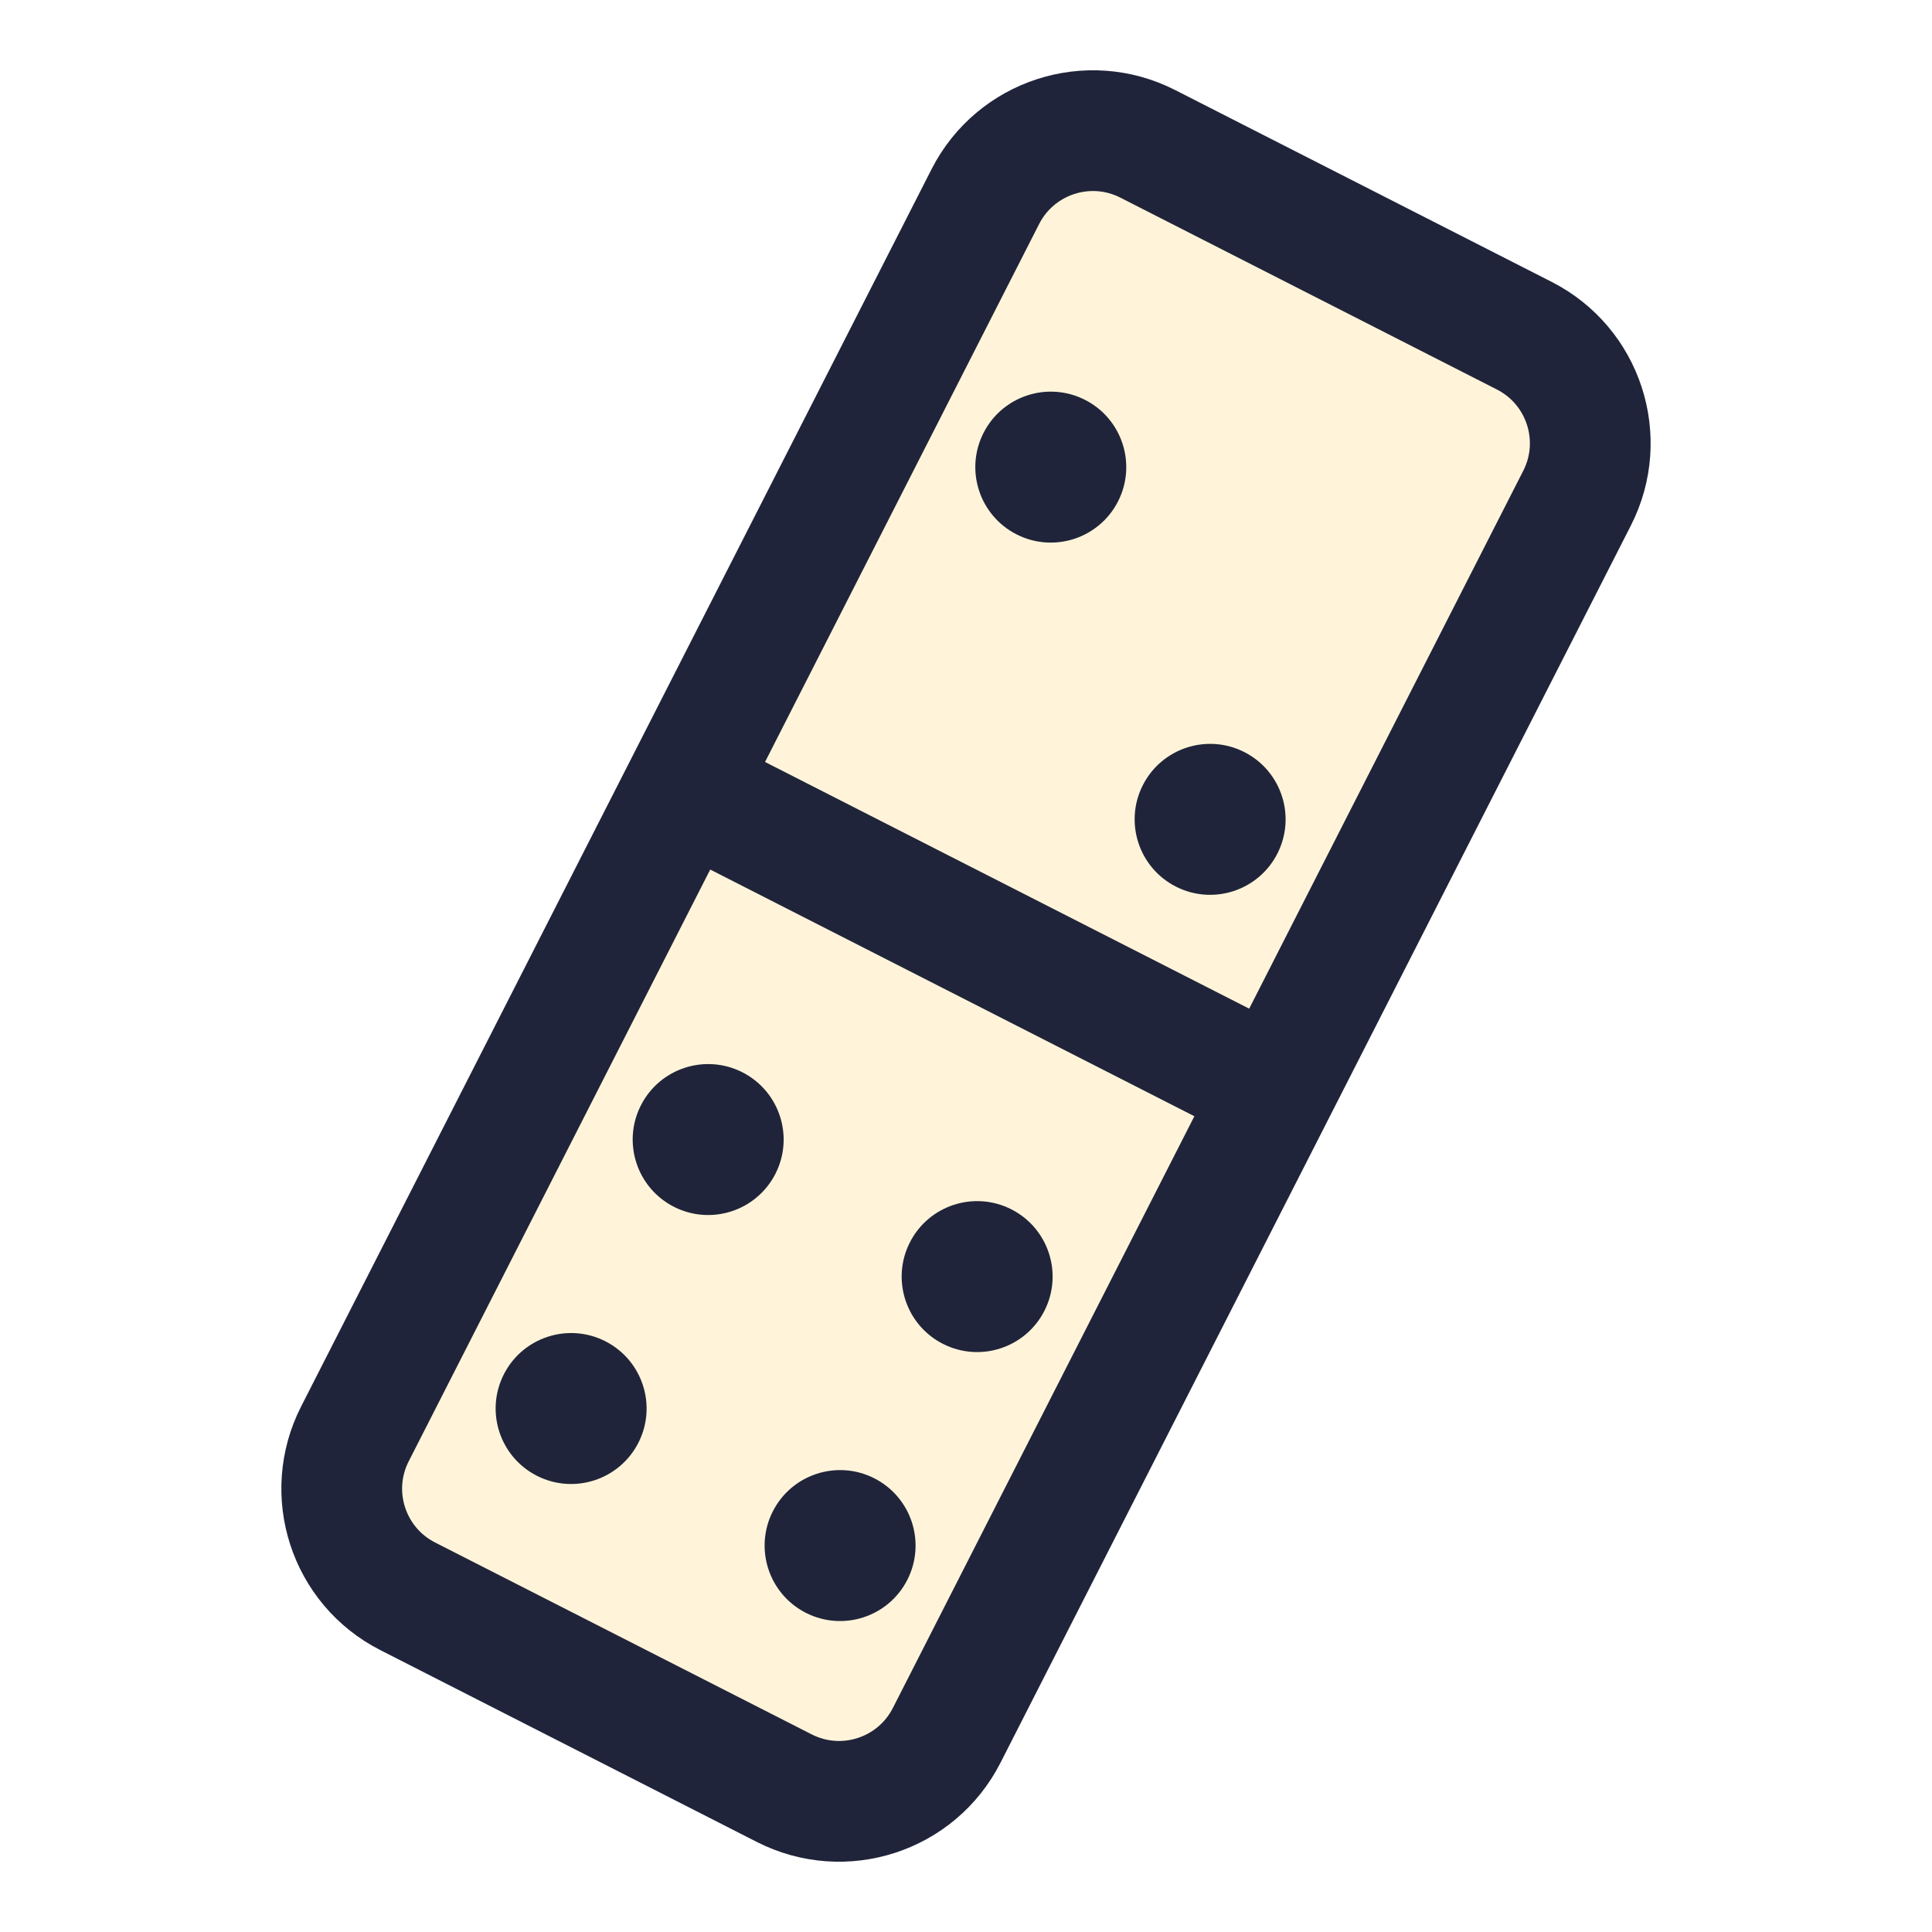
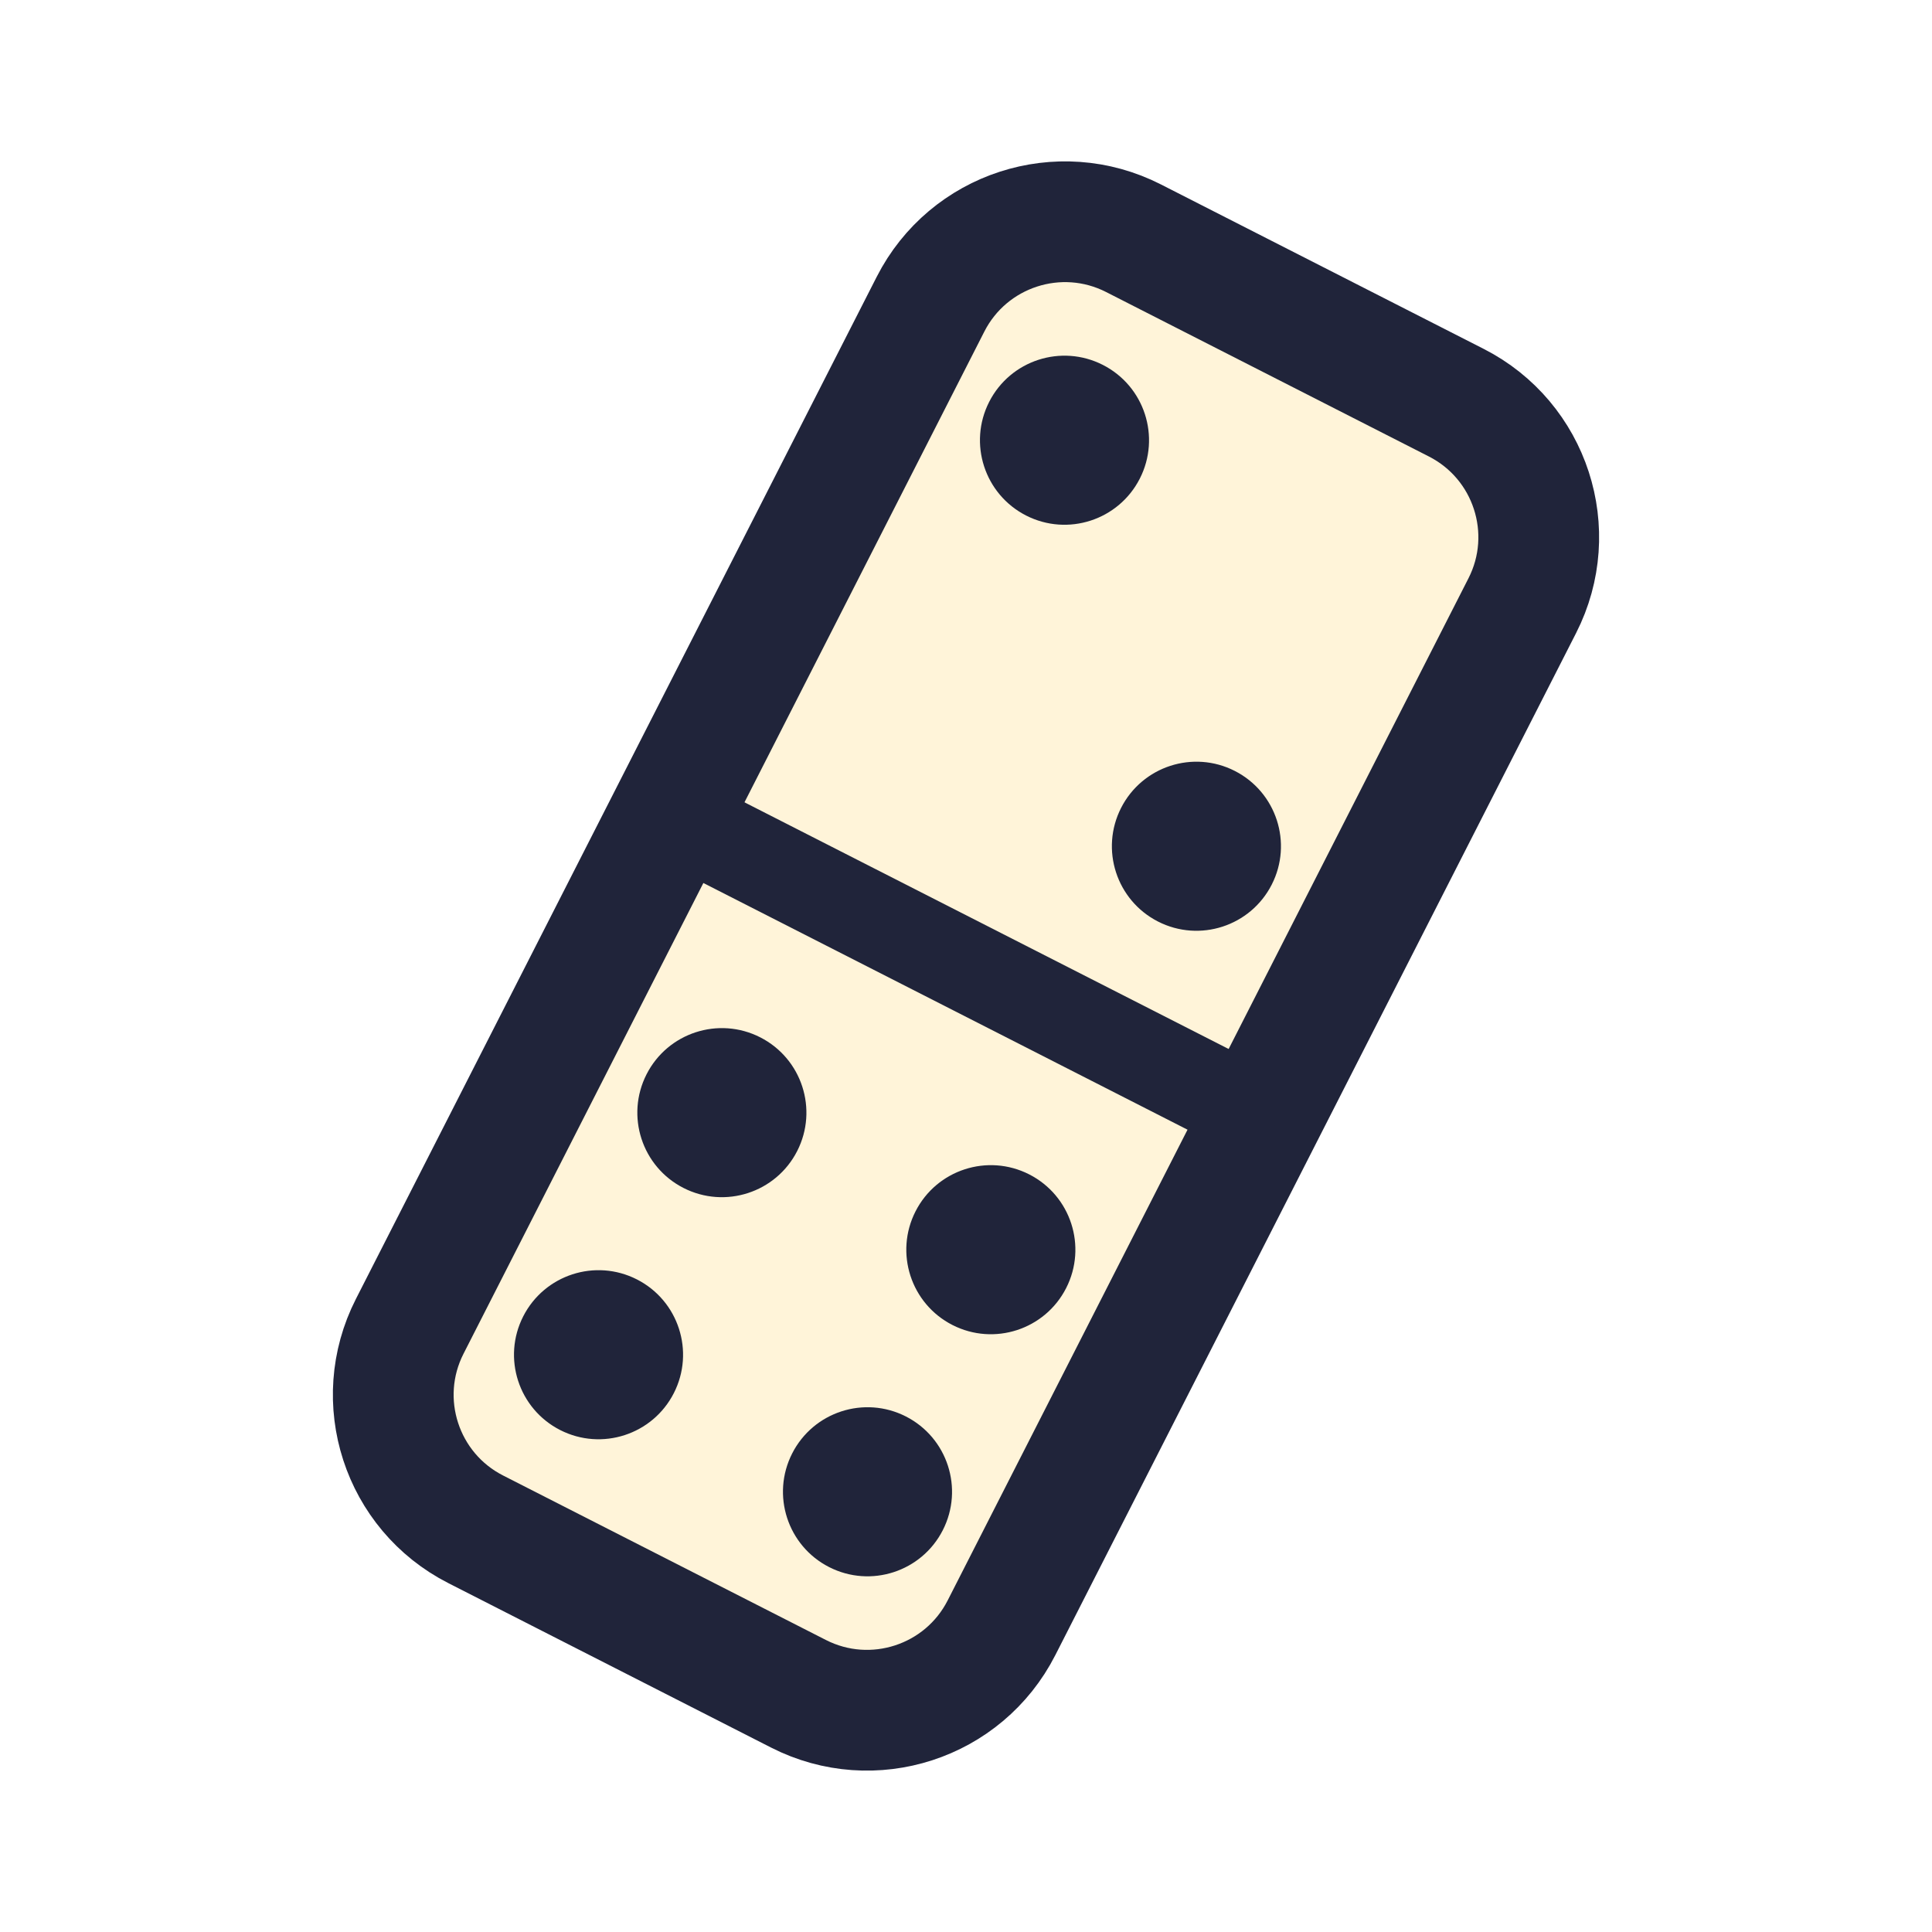
<svg xmlns="http://www.w3.org/2000/svg" viewBox="0 0 64 64" fill="#fff4d9" stroke="#20243a" stroke-width="4" stroke-linecap="round" stroke-linejoin="round">
  <g transform="rotate(27 32 32)">
-     <rect x="21" y="5" width="22" height="54" rx="4" fill="#fff4d9" />
-     <path d="M22 31H42" fill="none" />
-     <circle cx="27" cy="16" r="2.5" fill="#20243a" stroke="none" />
-     <circle cx="37" cy="24" r="2.5" fill="#20243a" stroke="none" />
-     <circle cx="27" cy="41" r="2.5" fill="#20243a" stroke="none" />
-     <circle cx="37" cy="41" r="2.5" fill="#20243a" stroke="none" />
-     <circle cx="27" cy="51" r="2.5" fill="#20243a" stroke="none" />
-     <circle cx="37" cy="51" r="2.5" fill="#20243a" stroke="none" />
+     <rect x="21" y="8" width="22" height="48" rx="5" fill="#fff4d9" />
+     <path d="M22 32H42" fill="none" stroke-width="3" />
+     <circle cx="27" cy="15" r="2.8" fill="#20243a" stroke="none" />
+     <circle cx="37" cy="25" r="2.8" fill="#20243a" stroke="none" />
+     <circle cx="27" cy="40" r="2.8" fill="#20243a" stroke="none" />
+     <circle cx="37" cy="40" r="2.8" fill="#20243a" stroke="none" />
+     <circle cx="27" cy="49" r="2.8" fill="#20243a" stroke="none" />
+     <circle cx="37" cy="49" r="2.8" fill="#20243a" stroke="none" />
  </g>
</svg>
